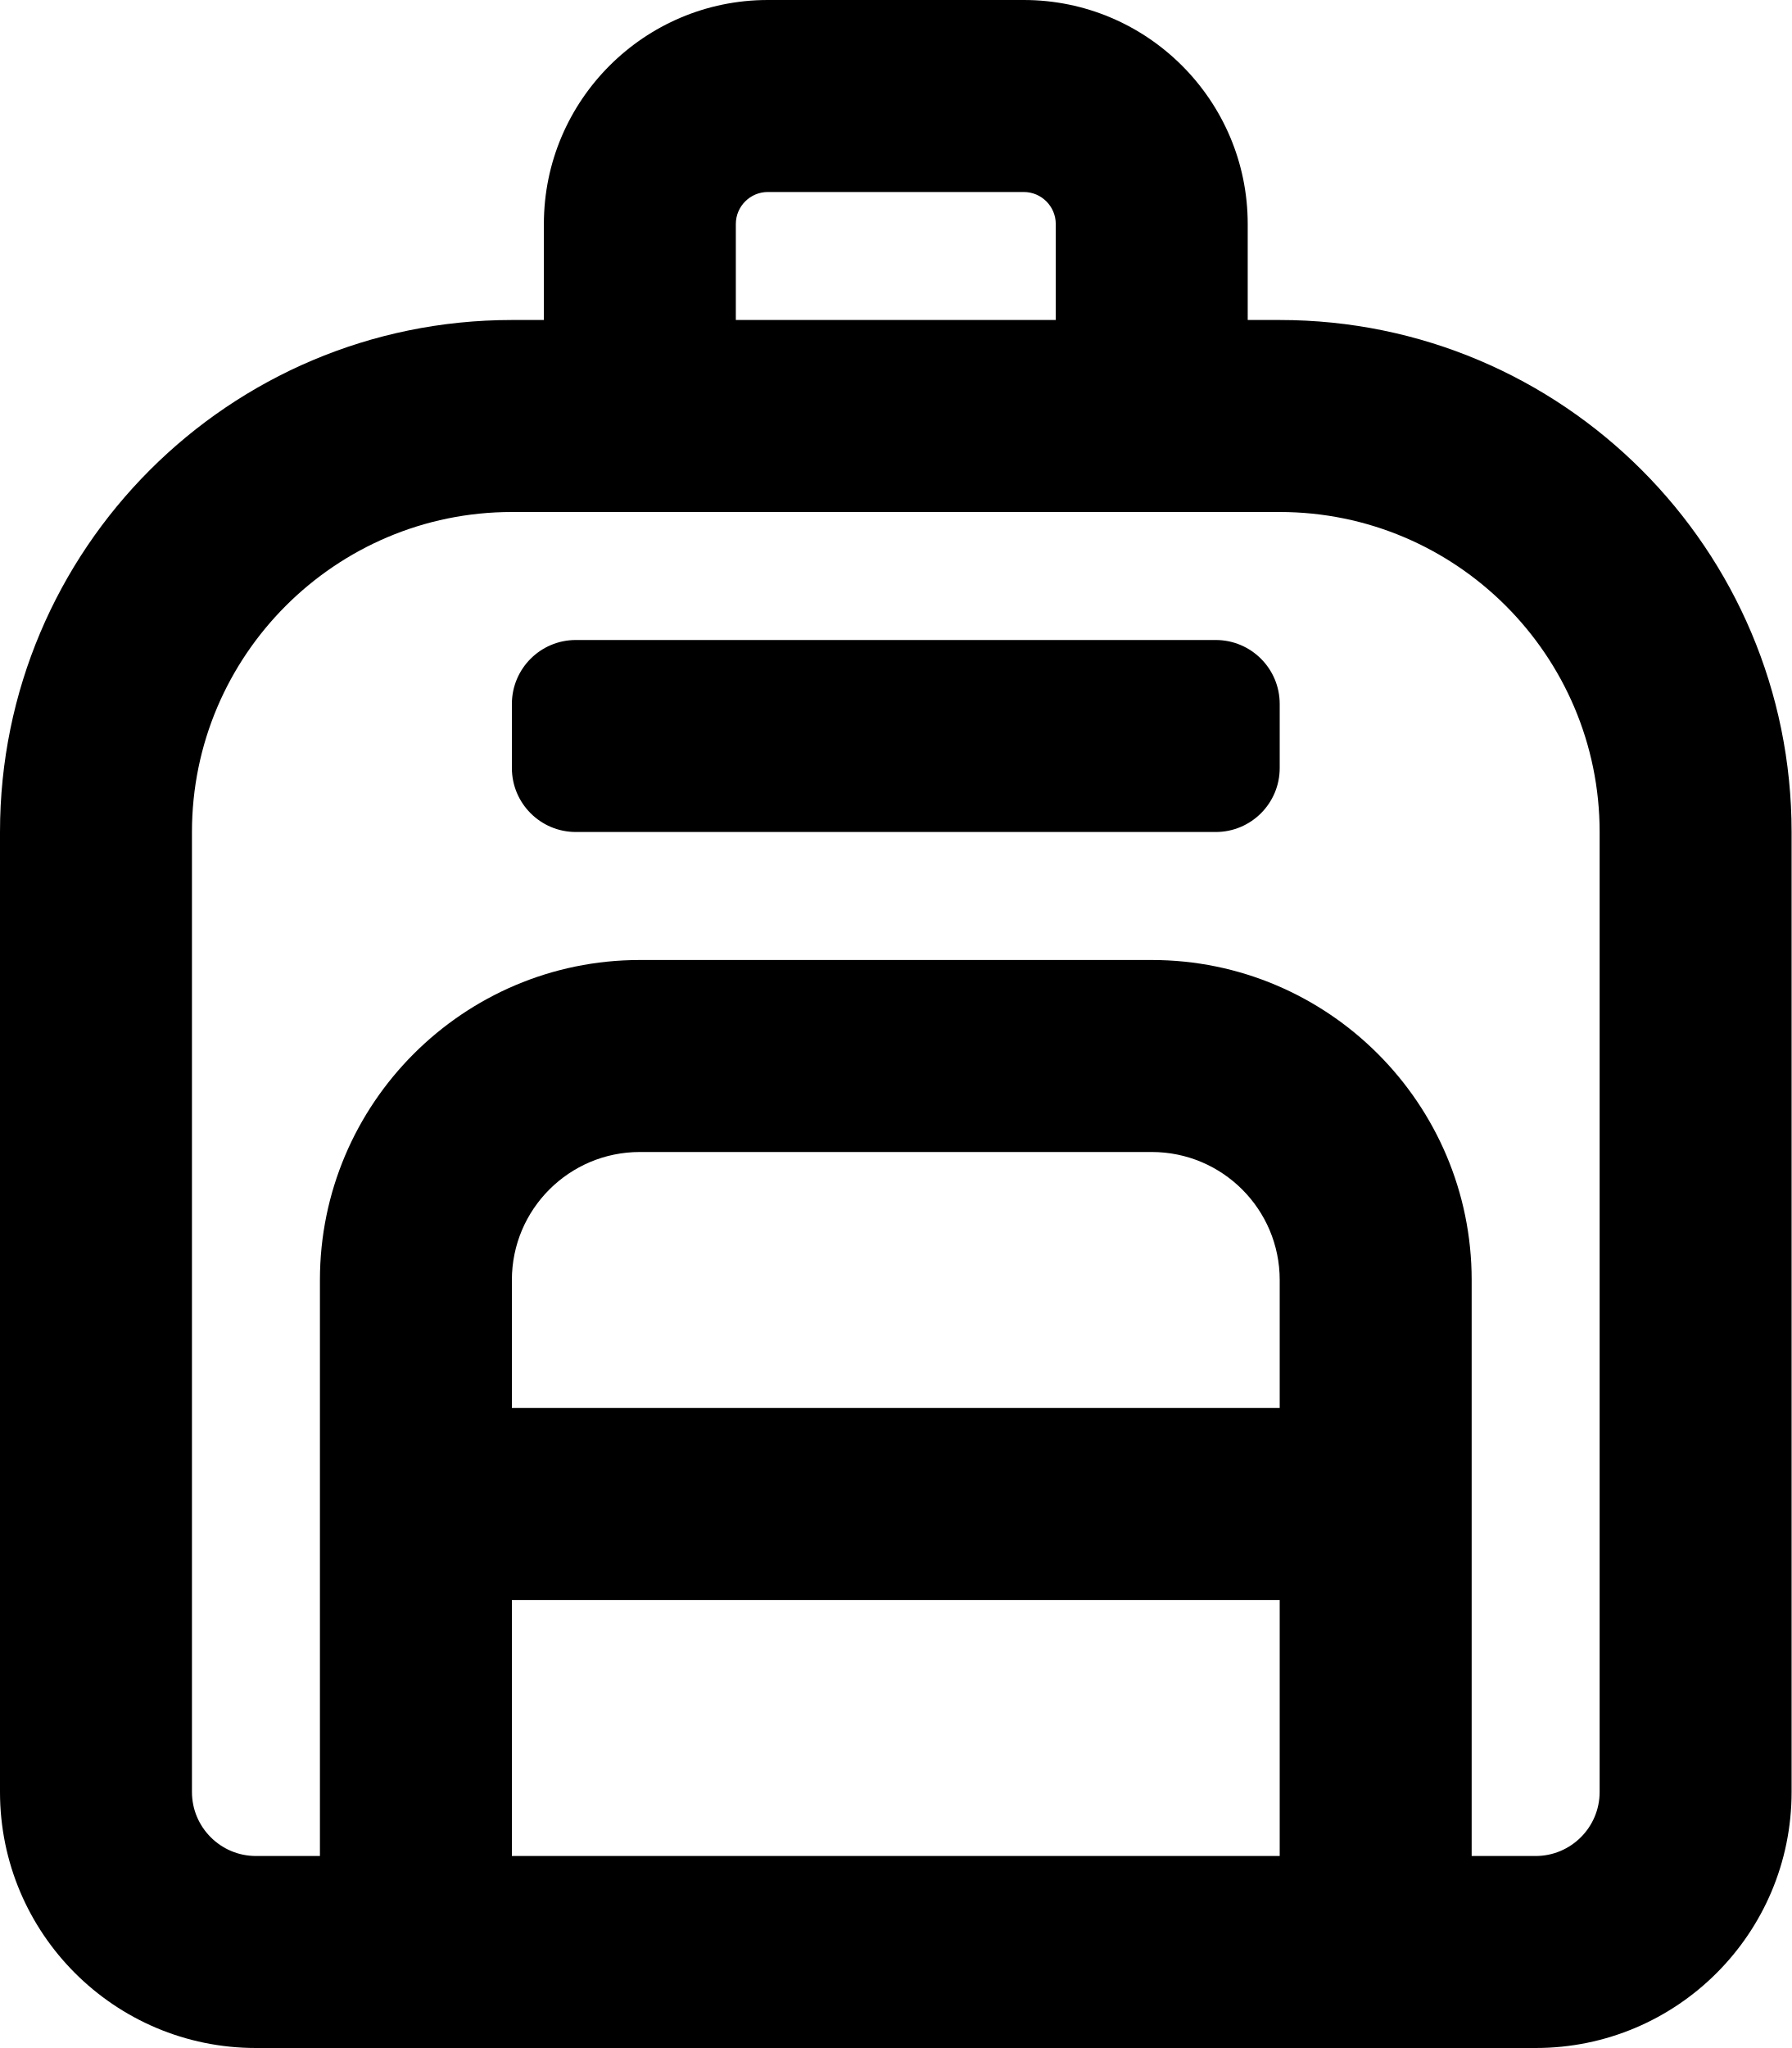
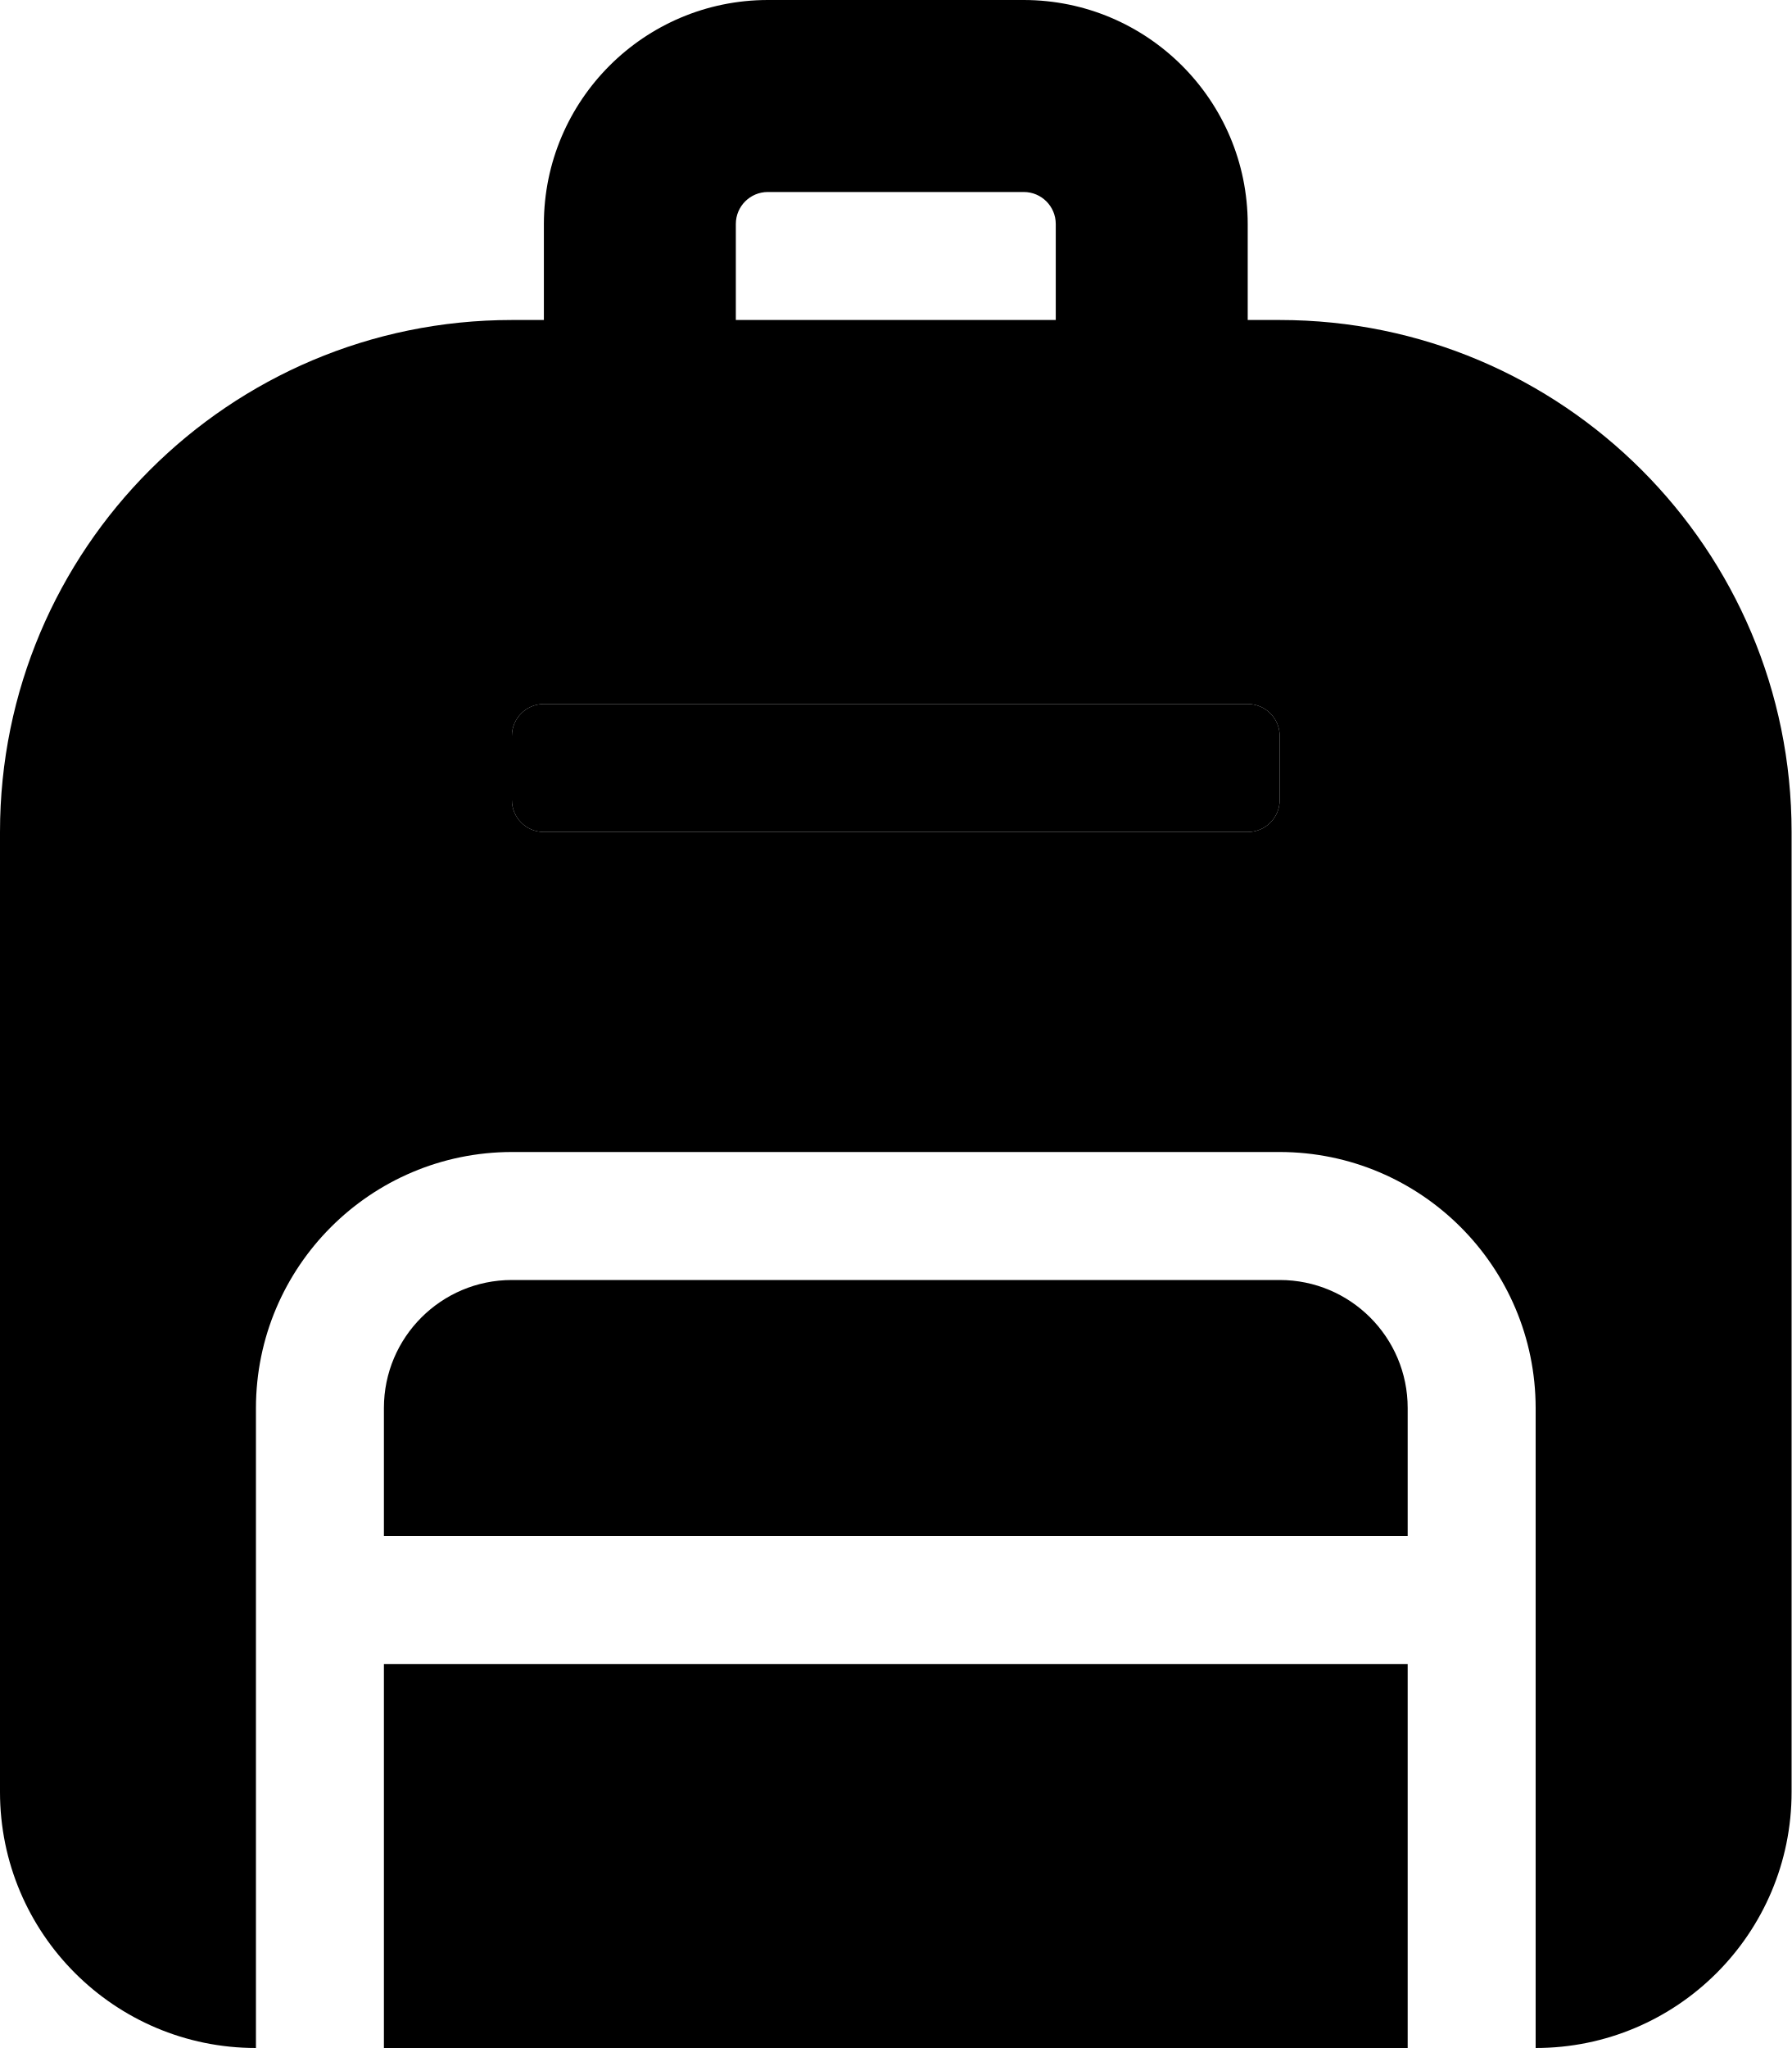
<svg xmlns="http://www.w3.org/2000/svg" viewBox="0 0 448 512">
-   <path fill="currentColor" d="M320 80h-8V56c0-30.88-25.12-56-56-56h-64c-30.88 0-56 25.12-56 56v24h-8C57.31 80 0 137.31 0 208v240c0 35.35 28.65 64 64 64h320c35.35 0 64-28.65 64-64V208c0-70.69-57.31-128-128-128zM184 56c0-4.41 3.59-8 8-8h64c4.41 0 8 3.59 8 8v24h-80V56zm136 408H128v-64h192v64zm0-112H128v-32c0-17.67 14.33-32 32-32h128c17.67 0 32 14.33 32 32v32zm80 96c0 8.82-7.18 16-16 16h-16V320c0-44.11-35.89-80-80-80H160c-44.11 0-80 35.89-80 80v144H64c-8.82 0-16-7.18-16-16V208c0-44.11 35.89-80 80-80h192c44.11 0 80 35.89 80 80v240zm-96-288H144c-8.84 0-16 7.16-16 16v16c0 8.84 7.16 16 16 16h160c8.84 0 16-7.16 16-16v-16c0-8.84-7.16-16-16-16z" />
+   <g>
+     <path fill="currentColor" d="M320 320H128a32 32 0 0 0-32 32v32h256v-32a32 32 0 0 0-32-32zM136 208h176a8 8 0 0 0 8-8v-16a8 8 0 0 0-8-8H136a8 8 0 0 0-8 8v16a8 8 0 0 0 8 8z" class="fk-secondary" />
+     <path fill="currentColor" d="M96 512h256v-96H96zM320 80h-8V56a56.06 56.06 0 0 0-56-56h-64a56.06 56.06 0 0 0-56 56v24h-8A128 128 0 0 0 0 208v240a64 64 0 0 0 64 64V352a64.07 64.07 0 0 1 64-64h192a64.07 64.07 0 0 1 64 64v160a64 64 0 0 0 64-64V208A128 128 0 0 0 320 80zM184 56a8 8 0 0 1 8-8h64a8 8 0 0 1 8 8v24h-80zm136 144a8 8 0 0 1-8 8H136a8 8 0 0 1-8-8v-16a8 8 0 0 1 8-8h176a8 8 0 0 1 8 8z" class="fk-primary" />
+   </g>
</svg>
